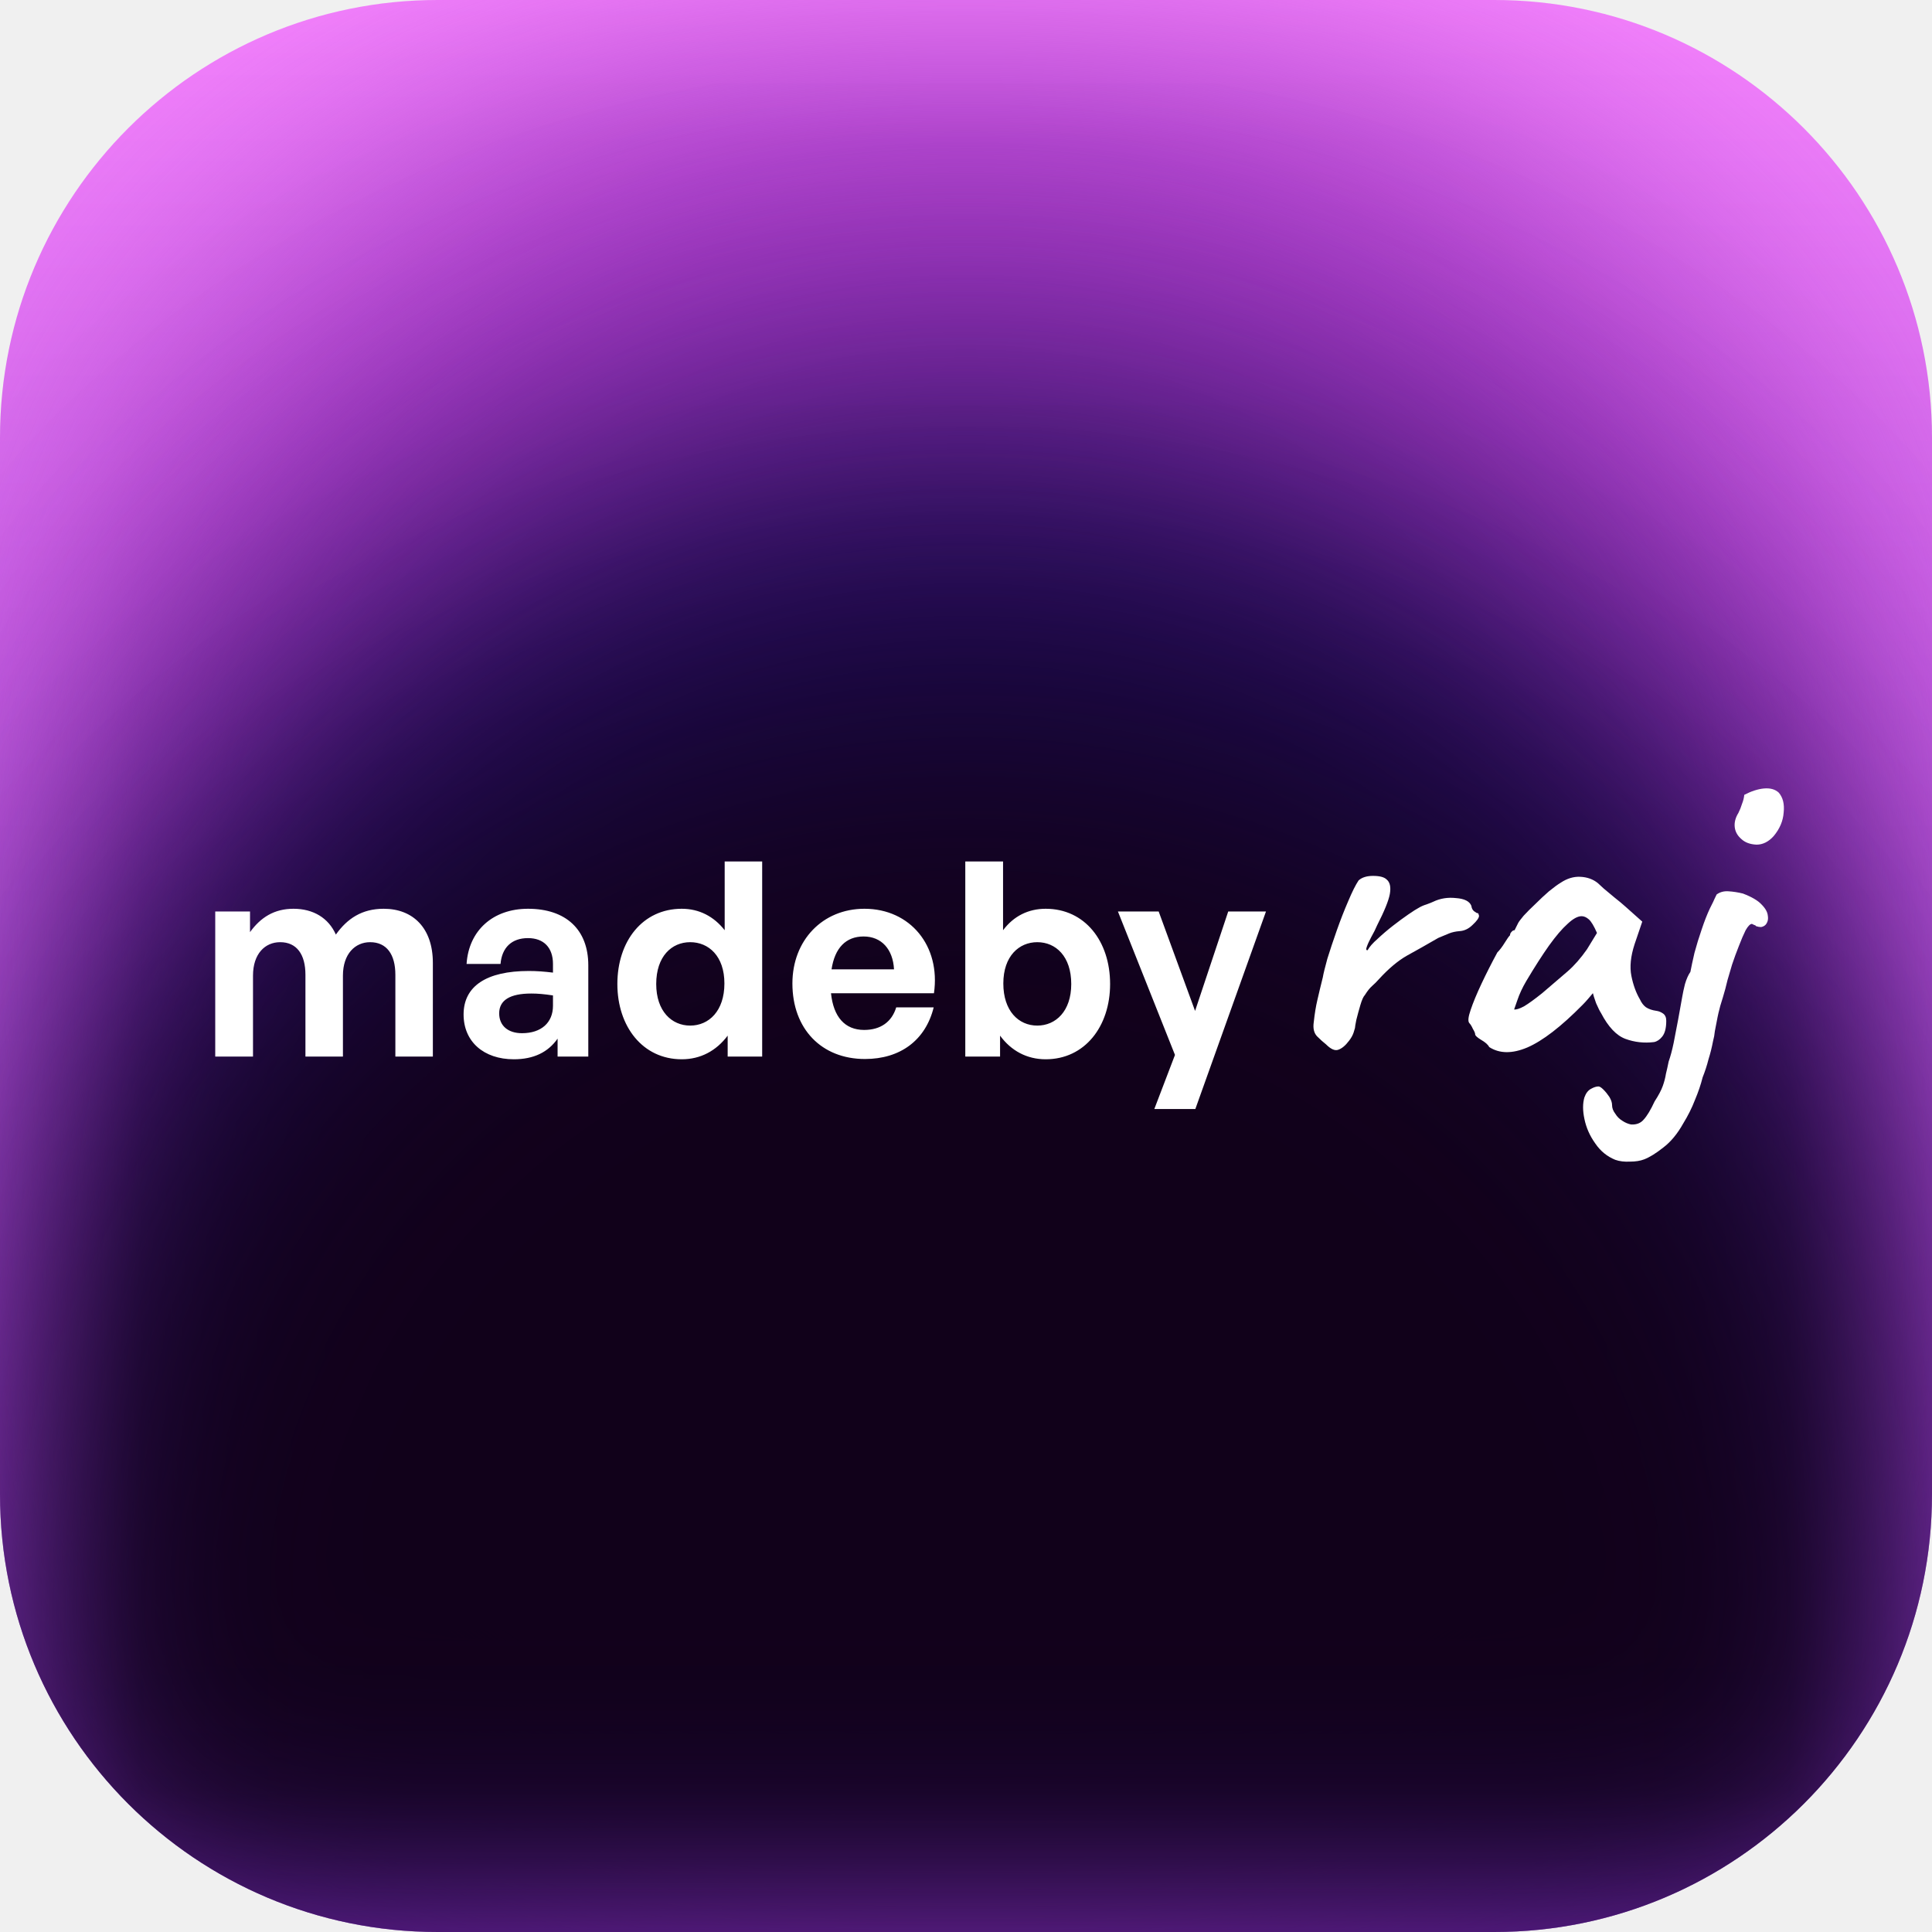
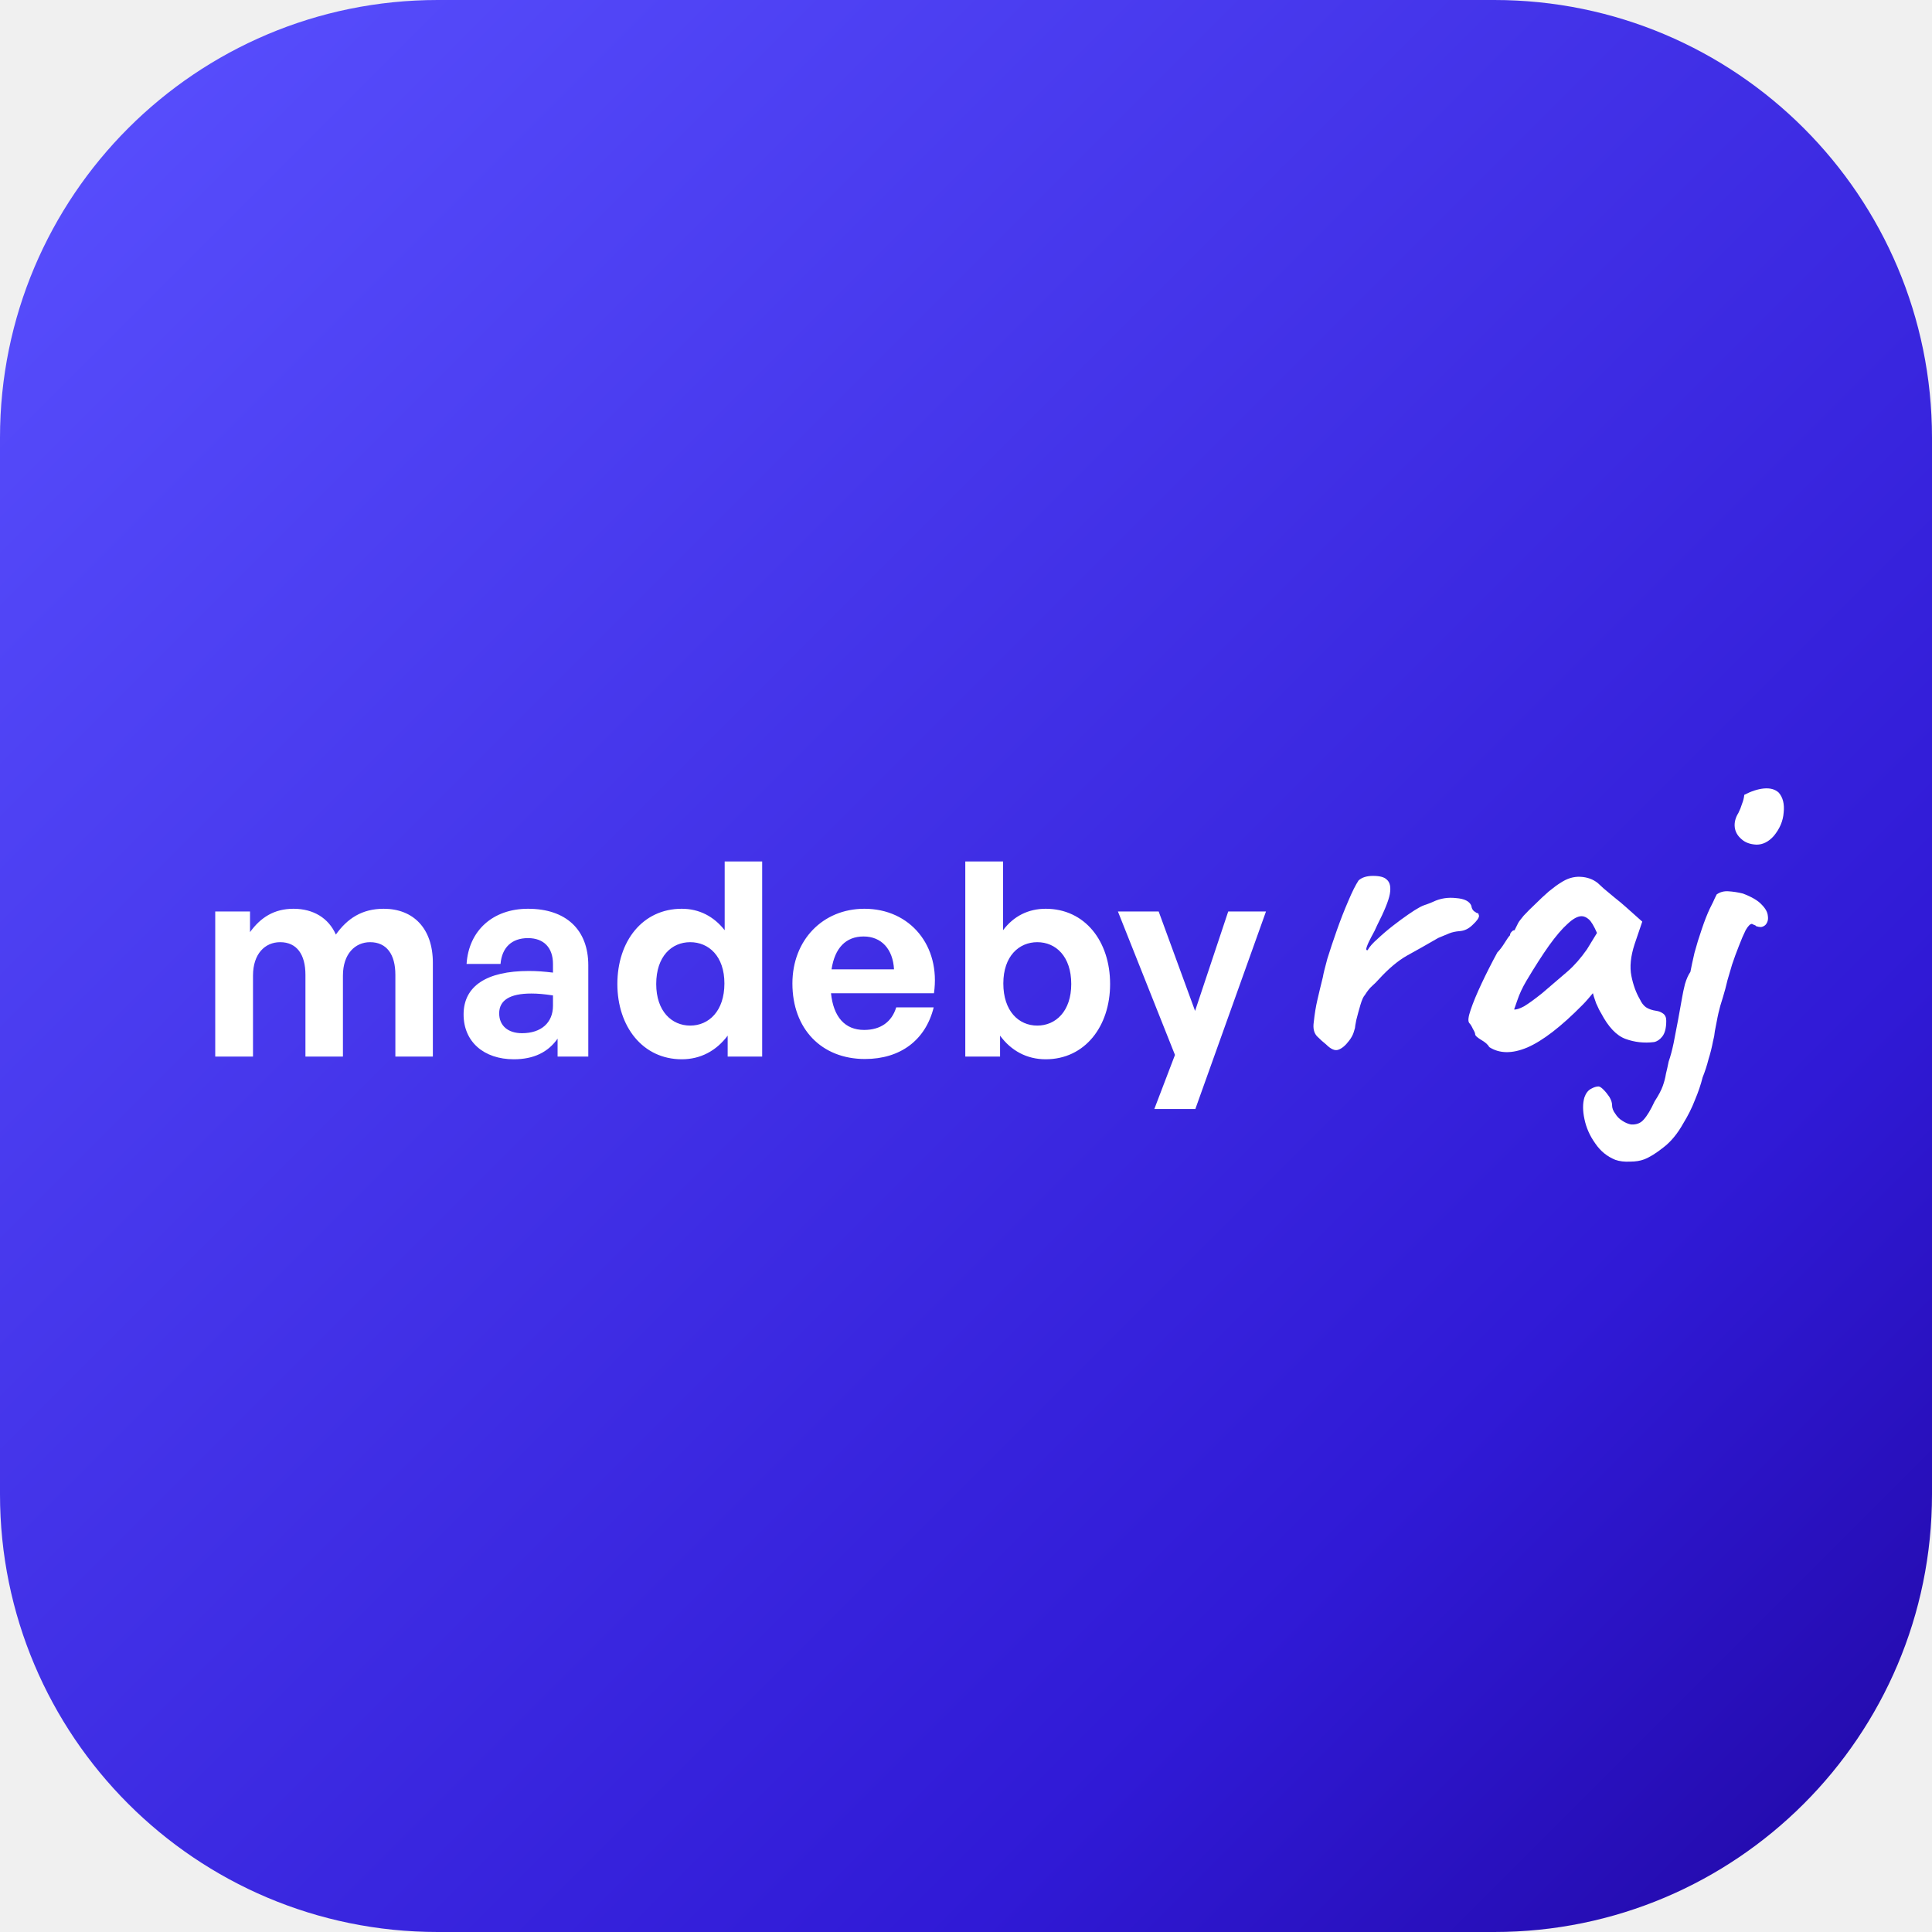
<svg xmlns="http://www.w3.org/2000/svg" width="128" height="128" viewBox="0 0 128 128" fill="none">
-   <g clip-path="url(#clip0_234_23)">
-     <rect width="128" height="128" rx="29" fill="url(#paint0_linear_234_23)" />
-     <g filter="url(#filter0_f_234_23)">
-       <circle cx="64" cy="64" r="64" transform="rotate(-180 64 64)" fill="#A236C3" />
-     </g>
-     <g filter="url(#filter1_f_234_23)">
-       <circle cx="64" cy="89.567" r="64" transform="rotate(-180 64 89.5669)" fill="#1D0A52" />
-     </g>
-     <g filter="url(#filter2_f_234_23)">
-       <circle cx="64" cy="110.87" r="64" transform="rotate(-180 64 110.87)" fill="#11011A" />
-     </g>
-     <path d="M16.762 70H14.26V60.388H16.564V61.756C17.266 60.784 18.166 60.208 19.444 60.208C20.758 60.208 21.766 60.82 22.252 61.918C23.008 60.856 23.98 60.208 25.42 60.208C27.364 60.208 28.678 61.486 28.678 63.79V70H26.194V64.582C26.194 63.232 25.618 62.422 24.52 62.422C23.53 62.422 22.72 63.196 22.72 64.636V70H20.236V64.582C20.236 63.232 19.66 62.422 18.562 62.422C17.554 62.422 16.762 63.196 16.762 64.636V70ZM36.942 70V68.812C36.312 69.712 35.358 70.18 34.044 70.18C32.046 70.18 30.714 69.01 30.714 67.21C30.714 65.338 32.226 64.33 35.034 64.33C35.574 64.33 36.042 64.366 36.636 64.438V63.862C36.636 62.782 36.024 62.152 34.98 62.152C33.9 62.152 33.252 62.782 33.162 63.862H30.912C31.056 61.648 32.658 60.208 34.98 60.208C37.5 60.208 38.976 61.594 38.976 63.952V70H36.942ZM33.072 67.138C33.072 67.948 33.648 68.452 34.584 68.452C35.862 68.452 36.636 67.75 36.636 66.634V65.95C36.042 65.86 35.628 65.824 35.196 65.824C33.774 65.824 33.072 66.274 33.072 67.138ZM40.902 65.194C40.902 62.35 42.576 60.208 45.168 60.208C46.32 60.208 47.292 60.712 48.012 61.63V57.076H50.496V70H48.21V68.614C47.454 69.622 46.41 70.18 45.168 70.18C42.576 70.18 40.902 68.002 40.902 65.194ZM43.476 65.194C43.476 66.994 44.502 67.948 45.726 67.948C46.968 67.948 47.994 66.976 47.994 65.158C47.994 63.34 46.95 62.422 45.726 62.422C44.502 62.422 43.476 63.358 43.476 65.194ZM57.306 70.162C54.425 70.162 52.499 68.164 52.499 65.158C52.499 62.296 54.498 60.208 57.27 60.208C60.312 60.208 62.328 62.674 61.877 65.806H55.056C55.218 67.372 55.974 68.236 57.252 68.236C58.349 68.236 59.087 67.696 59.376 66.742H61.859C61.319 68.92 59.645 70.162 57.306 70.162ZM57.215 62.044C56.045 62.044 55.307 62.8 55.092 64.222H59.231C59.16 62.89 58.404 62.044 57.215 62.044ZM73.547 65.194C73.547 68.002 71.873 70.18 69.281 70.18C68.039 70.18 66.995 69.622 66.257 68.614V70H63.953V57.076H66.455V61.63C67.157 60.694 68.129 60.208 69.281 60.208C71.873 60.208 73.547 62.35 73.547 65.194ZM70.973 65.194C70.973 63.358 69.947 62.422 68.723 62.422C67.517 62.422 66.473 63.34 66.473 65.158C66.473 66.976 67.481 67.948 68.723 67.948C69.947 67.948 70.973 66.994 70.973 65.194ZM83.875 60.388L79.195 73.474H76.477L77.845 69.892L74.065 60.388H76.765L79.177 66.976L81.373 60.388H83.875Z" fill="white" />
-     <path d="M87.85 69.19C87.67 69.05 87.47 68.87 87.25 68.65C87.05 68.43 86.98 68.12 87.04 67.72C87.1 67.16 87.18 66.67 87.28 66.25C87.38 65.81 87.5 65.31 87.64 64.75C87.68 64.51 87.78 64.1 87.94 63.52C88.12 62.94 88.33 62.31 88.57 61.63C88.81 60.95 89.06 60.31 89.32 59.71C89.58 59.09 89.81 58.63 90.01 58.33C90.23 58.13 90.55 58.03 90.97 58.03C91.41 58.03 91.71 58.11 91.87 58.27C92.09 58.45 92.16 58.77 92.08 59.23C92 59.67 91.72 60.36 91.24 61.3C91.14 61.54 91.01 61.8 90.85 62.08C90.71 62.34 90.61 62.56 90.55 62.74C90.49 62.9 90.51 62.97 90.61 62.95C90.73 62.73 90.95 62.48 91.27 62.2C91.59 61.9 91.93 61.61 92.29 61.33C92.65 61.05 92.99 60.8 93.31 60.58C93.63 60.36 93.85 60.22 93.97 60.16C94.13 60.06 94.31 59.98 94.51 59.92C94.73 59.84 94.88 59.78 94.96 59.74C95.42 59.52 95.92 59.44 96.46 59.5C97.02 59.54 97.36 59.71 97.48 60.01C97.5 60.17 97.56 60.29 97.66 60.37C97.78 60.45 97.84 60.49 97.84 60.49C97.92 60.49 97.96 60.52 97.96 60.58C97.98 60.64 97.99 60.67 97.99 60.67C97.99 60.81 97.85 61.01 97.57 61.27C97.31 61.53 97.02 61.67 96.7 61.69C96.44 61.71 96.21 61.76 96.01 61.84C95.81 61.92 95.57 62.02 95.29 62.14C94.53 62.58 93.84 62.97 93.22 63.31C92.62 63.65 92 64.17 91.36 64.87C91.22 65.03 91.07 65.18 90.91 65.32C90.75 65.46 90.59 65.66 90.43 65.92C90.33 66.02 90.23 66.24 90.13 66.58C90.03 66.92 89.94 67.25 89.86 67.57C89.8 67.87 89.77 68.05 89.77 68.11C89.77 68.11 89.74 68.21 89.68 68.41C89.62 68.59 89.52 68.77 89.38 68.95C89.14 69.27 88.9 69.47 88.66 69.55C88.44 69.63 88.17 69.51 87.85 69.19ZM98.664 69.37C98.584 69.21 98.404 69.05 98.124 68.89C97.864 68.73 97.734 68.61 97.734 68.53C97.734 68.45 97.684 68.33 97.584 68.17C97.504 67.99 97.424 67.86 97.344 67.78C97.244 67.66 97.274 67.37 97.434 66.91C97.594 66.43 97.834 65.85 98.154 65.17C98.474 64.49 98.824 63.8 99.204 63.1C99.364 62.94 99.524 62.73 99.684 62.47C99.844 62.21 99.964 62.04 100.044 61.96C100.044 61.88 100.074 61.81 100.134 61.75C100.194 61.67 100.264 61.63 100.344 61.63L100.584 61.15C100.624 61.07 100.744 60.91 100.944 60.67C101.164 60.43 101.424 60.17 101.724 59.89C102.024 59.59 102.324 59.31 102.624 59.05C102.944 58.79 103.204 58.6 103.404 58.48C103.824 58.2 104.254 58.07 104.694 58.09C105.154 58.11 105.544 58.25 105.864 58.51C105.924 58.57 106.054 58.69 106.254 58.87C106.474 59.05 106.714 59.25 106.974 59.47C107.254 59.69 107.494 59.89 107.694 60.07L108.804 61.06L108.294 62.56C108.034 63.36 107.964 64.06 108.084 64.66C108.204 65.26 108.394 65.78 108.654 66.22C108.754 66.44 108.884 66.61 109.044 66.73C109.224 66.85 109.454 66.93 109.734 66.97C109.894 66.99 110.044 67.05 110.184 67.15C110.324 67.25 110.394 67.41 110.394 67.63C110.394 68.11 110.304 68.46 110.124 68.68C109.964 68.88 109.784 69 109.584 69.04C108.924 69.12 108.294 69.05 107.694 68.83C107.094 68.61 106.554 68.04 106.074 67.12C105.994 67 105.884 66.78 105.744 66.46C105.624 66.12 105.554 65.9 105.534 65.8C105.454 65.9 105.344 66.03 105.204 66.19C105.084 66.33 104.964 66.46 104.844 66.58C103.424 68.02 102.204 68.96 101.184 69.4C100.184 69.82 99.344 69.81 98.664 69.37ZM100.314 66.88C100.454 66.9 100.674 66.83 100.974 66.67C101.274 66.49 101.674 66.2 102.174 65.8C102.854 65.22 103.414 64.74 103.854 64.36C104.294 63.98 104.724 63.49 105.144 62.89L105.804 61.81C105.604 61.35 105.424 61.05 105.264 60.91C105.104 60.77 104.944 60.7 104.784 60.7C104.524 60.7 104.214 60.87 103.854 61.21C103.494 61.53 103.084 62.01 102.624 62.65C102.184 63.27 101.684 64.05 101.124 64.99C100.864 65.43 100.664 65.86 100.524 66.28C100.384 66.68 100.314 66.88 100.314 66.88ZM107.013 76.84C106.473 76.62 106.033 76.26 105.693 75.76C105.333 75.26 105.093 74.72 104.973 74.14C104.853 73.58 104.853 73.1 104.973 72.7C105.073 72.42 105.223 72.23 105.423 72.13C105.603 72.03 105.763 71.98 105.903 71.98C105.983 71.98 106.093 72.05 106.233 72.19C106.373 72.33 106.503 72.49 106.623 72.67C106.743 72.87 106.803 73.05 106.803 73.21C106.803 73.41 106.873 73.6 107.013 73.78C107.133 73.98 107.293 74.14 107.493 74.26C107.673 74.38 107.863 74.46 108.063 74.5C108.423 74.52 108.703 74.41 108.903 74.17C109.123 73.93 109.363 73.53 109.623 72.97C109.883 72.57 110.063 72.23 110.163 71.95C110.263 71.67 110.333 71.4 110.373 71.14C110.433 70.9 110.493 70.63 110.553 70.33C110.673 69.99 110.783 69.58 110.883 69.1C110.983 68.6 111.083 68.08 111.183 67.54C111.283 67 111.373 66.5 111.453 66.04C111.493 65.8 111.553 65.52 111.633 65.2C111.733 64.86 111.853 64.59 111.993 64.39C112.053 64.07 112.143 63.65 112.263 63.13C112.403 62.61 112.563 62.09 112.743 61.57C112.923 61.03 113.103 60.57 113.283 60.19C113.363 60.03 113.433 59.89 113.493 59.77C113.553 59.63 113.633 59.46 113.733 59.26C113.953 59.1 114.213 59.03 114.513 59.05C114.833 59.07 115.153 59.12 115.473 59.2C116.053 59.42 116.463 59.66 116.703 59.92C116.963 60.18 117.103 60.43 117.123 60.67C117.163 60.91 117.113 61.11 116.973 61.27C116.893 61.35 116.793 61.4 116.673 61.42C116.573 61.42 116.463 61.4 116.343 61.36C116.323 61.32 116.273 61.29 116.193 61.27C116.113 61.23 116.073 61.21 116.073 61.21C115.953 61.21 115.813 61.35 115.653 61.63C115.513 61.91 115.363 62.26 115.203 62.68C115.043 63.08 114.893 63.49 114.753 63.91C114.633 64.31 114.533 64.65 114.453 64.93C114.453 64.95 114.403 65.15 114.303 65.53C114.203 65.89 114.093 66.26 113.973 66.64C113.873 67.02 113.813 67.27 113.793 67.39C113.713 67.79 113.653 68.1 113.613 68.32C113.593 68.54 113.553 68.76 113.493 68.98C113.413 69.4 113.313 69.8 113.193 70.18C113.093 70.58 112.963 70.98 112.803 71.38C112.683 71.86 112.513 72.36 112.293 72.88C112.093 73.4 111.833 73.92 111.513 74.44C111.133 75.12 110.693 75.65 110.193 76.03C109.713 76.41 109.293 76.67 108.933 76.81C108.673 76.91 108.363 76.96 108.003 76.96C107.623 76.98 107.293 76.94 107.013 76.84ZM115.383 55.6C115.123 55.38 114.973 55.12 114.933 54.82C114.893 54.5 114.973 54.18 115.173 53.86C115.273 53.66 115.353 53.46 115.413 53.26C115.493 53.06 115.543 52.86 115.563 52.66C116.023 52.42 116.453 52.28 116.853 52.24C117.273 52.2 117.603 52.29 117.843 52.51C118.123 52.83 118.233 53.27 118.173 53.83C118.133 54.39 117.913 54.91 117.513 55.39C117.173 55.77 116.793 55.96 116.373 55.96C115.953 55.94 115.623 55.82 115.383 55.6Z" fill="white" />
-   </g>
+   <rect width="128" height="128" rx="29" fill="url(#paint0_linear_235_31)" />
+   <path d="M16.762 70H14.26V60.388H16.564V61.756C17.266 60.784 18.166 60.208 19.444 60.208C20.758 60.208 21.766 60.82 22.252 61.918C23.008 60.856 23.98 60.208 25.42 60.208C27.364 60.208 28.678 61.486 28.678 63.79V70H26.194V64.582C26.194 63.232 25.618 62.422 24.52 62.422C23.53 62.422 22.72 63.196 22.72 64.636V70H20.236V64.582C20.236 63.232 19.66 62.422 18.562 62.422C17.554 62.422 16.762 63.196 16.762 64.636V70ZM36.942 70V68.812C36.312 69.712 35.358 70.18 34.044 70.18C32.046 70.18 30.714 69.01 30.714 67.21C30.714 65.338 32.226 64.33 35.034 64.33C35.574 64.33 36.042 64.366 36.636 64.438V63.862C36.636 62.782 36.024 62.152 34.98 62.152C33.9 62.152 33.252 62.782 33.162 63.862H30.912C31.056 61.648 32.658 60.208 34.98 60.208C37.5 60.208 38.976 61.594 38.976 63.952V70H36.942ZM33.072 67.138C33.072 67.948 33.648 68.452 34.584 68.452C35.862 68.452 36.636 67.75 36.636 66.634V65.95C36.042 65.86 35.628 65.824 35.196 65.824C33.774 65.824 33.072 66.274 33.072 67.138ZM40.902 65.194C40.902 62.35 42.576 60.208 45.168 60.208C46.32 60.208 47.292 60.712 48.012 61.63V57.076H50.496V70H48.21V68.614C47.454 69.622 46.41 70.18 45.168 70.18C42.576 70.18 40.902 68.002 40.902 65.194ZM43.476 65.194C43.476 66.994 44.502 67.948 45.726 67.948C46.968 67.948 47.994 66.976 47.994 65.158C47.994 63.34 46.95 62.422 45.726 62.422C44.502 62.422 43.476 63.358 43.476 65.194ZM57.306 70.162C54.425 70.162 52.499 68.164 52.499 65.158C52.499 62.296 54.498 60.208 57.27 60.208C60.312 60.208 62.328 62.674 61.877 65.806H55.056C55.218 67.372 55.974 68.236 57.252 68.236C58.349 68.236 59.087 67.696 59.376 66.742H61.859C61.319 68.92 59.645 70.162 57.306 70.162ZM57.215 62.044C56.045 62.044 55.307 62.8 55.092 64.222H59.231C59.16 62.89 58.404 62.044 57.215 62.044ZM73.547 65.194C73.547 68.002 71.873 70.18 69.281 70.18C68.039 70.18 66.995 69.622 66.257 68.614V70H63.953V57.076H66.455V61.63C67.157 60.694 68.129 60.208 69.281 60.208C71.873 60.208 73.547 62.35 73.547 65.194ZM70.973 65.194C70.973 63.358 69.947 62.422 68.723 62.422C67.517 62.422 66.473 63.34 66.473 65.158C66.473 66.976 67.481 67.948 68.723 67.948C69.947 67.948 70.973 66.994 70.973 65.194ZM83.875 60.388L79.195 73.474H76.477L77.845 69.892L74.065 60.388H76.765L79.177 66.976L81.373 60.388H83.875Z" fill="white" />
+   <path d="M87.85 69.19C87.67 69.05 87.47 68.87 87.25 68.65C87.05 68.43 86.98 68.12 87.04 67.72C87.1 67.16 87.18 66.67 87.28 66.25C87.38 65.81 87.5 65.31 87.64 64.75C87.68 64.51 87.78 64.1 87.94 63.52C88.12 62.94 88.33 62.31 88.57 61.63C88.81 60.95 89.06 60.31 89.32 59.71C89.58 59.09 89.81 58.63 90.01 58.33C90.23 58.13 90.55 58.03 90.97 58.03C91.41 58.03 91.71 58.11 91.87 58.27C92.09 58.45 92.16 58.77 92.08 59.23C92 59.67 91.72 60.36 91.24 61.3C91.14 61.54 91.01 61.8 90.85 62.08C90.71 62.34 90.61 62.56 90.55 62.74C90.49 62.9 90.51 62.97 90.61 62.95C90.73 62.73 90.95 62.48 91.27 62.2C91.59 61.9 91.93 61.61 92.29 61.33C92.65 61.05 92.99 60.8 93.31 60.58C93.63 60.36 93.85 60.22 93.97 60.16C94.13 60.06 94.31 59.98 94.51 59.92C94.73 59.84 94.88 59.78 94.96 59.74C95.42 59.52 95.92 59.44 96.46 59.5C97.02 59.54 97.36 59.71 97.48 60.01C97.5 60.17 97.56 60.29 97.66 60.37C97.78 60.45 97.84 60.49 97.84 60.49C97.92 60.49 97.96 60.52 97.96 60.58C97.98 60.64 97.99 60.67 97.99 60.67C97.99 60.81 97.85 61.01 97.57 61.27C97.31 61.53 97.02 61.67 96.7 61.69C96.44 61.71 96.21 61.76 96.01 61.84C95.81 61.92 95.57 62.02 95.29 62.14C94.53 62.58 93.84 62.97 93.22 63.31C92.62 63.65 92 64.17 91.36 64.87C91.22 65.03 91.07 65.18 90.91 65.32C90.75 65.46 90.59 65.66 90.43 65.92C90.33 66.02 90.23 66.24 90.13 66.58C90.03 66.92 89.94 67.25 89.86 67.57C89.8 67.87 89.77 68.05 89.77 68.11C89.77 68.11 89.74 68.21 89.68 68.41C89.62 68.59 89.52 68.77 89.38 68.95C89.14 69.27 88.9 69.47 88.66 69.55C88.44 69.63 88.17 69.51 87.85 69.19ZM98.664 69.37C98.584 69.21 98.404 69.05 98.124 68.89C97.864 68.73 97.734 68.61 97.734 68.53C97.734 68.45 97.684 68.33 97.584 68.17C97.504 67.99 97.424 67.86 97.344 67.78C97.244 67.66 97.274 67.37 97.434 66.91C97.594 66.43 97.834 65.85 98.154 65.17C98.474 64.49 98.824 63.8 99.204 63.1C99.364 62.94 99.524 62.73 99.684 62.47C99.844 62.21 99.964 62.04 100.044 61.96C100.044 61.88 100.074 61.81 100.134 61.75C100.194 61.67 100.264 61.63 100.344 61.63L100.584 61.15C100.624 61.07 100.744 60.91 100.944 60.67C101.164 60.43 101.424 60.17 101.724 59.89C102.024 59.59 102.324 59.31 102.624 59.05C102.944 58.79 103.204 58.6 103.404 58.48C103.824 58.2 104.254 58.07 104.694 58.09C105.154 58.11 105.544 58.25 105.864 58.51C105.924 58.57 106.054 58.69 106.254 58.87C106.474 59.05 106.714 59.25 106.974 59.47C107.254 59.69 107.494 59.89 107.694 60.07L108.804 61.06L108.294 62.56C108.034 63.36 107.964 64.06 108.084 64.66C108.204 65.26 108.394 65.78 108.654 66.22C108.754 66.44 108.884 66.61 109.044 66.73C109.224 66.85 109.454 66.93 109.734 66.97C109.894 66.99 110.044 67.05 110.184 67.15C110.324 67.25 110.394 67.41 110.394 67.63C110.394 68.11 110.304 68.46 110.124 68.68C109.964 68.88 109.784 69 109.584 69.04C108.924 69.12 108.294 69.05 107.694 68.83C107.094 68.61 106.554 68.04 106.074 67.12C105.994 67 105.884 66.78 105.744 66.46C105.624 66.12 105.554 65.9 105.534 65.8C105.454 65.9 105.344 66.03 105.204 66.19C105.084 66.33 104.964 66.46 104.844 66.58C103.424 68.02 102.204 68.96 101.184 69.4C100.184 69.82 99.344 69.81 98.664 69.37ZM100.314 66.88C100.454 66.9 100.674 66.83 100.974 66.67C101.274 66.49 101.674 66.2 102.174 65.8C102.854 65.22 103.414 64.74 103.854 64.36C104.294 63.98 104.724 63.49 105.144 62.89L105.804 61.81C105.604 61.35 105.424 61.05 105.264 60.91C105.104 60.77 104.944 60.7 104.784 60.7C104.524 60.7 104.214 60.87 103.854 61.21C103.494 61.53 103.084 62.01 102.624 62.65C102.184 63.27 101.684 64.05 101.124 64.99C100.864 65.43 100.664 65.86 100.524 66.28C100.384 66.68 100.314 66.88 100.314 66.88ZM107.013 76.84C106.473 76.62 106.033 76.26 105.693 75.76C105.333 75.26 105.093 74.72 104.973 74.14C104.853 73.58 104.853 73.1 104.973 72.7C105.073 72.42 105.223 72.23 105.423 72.13C105.603 72.03 105.763 71.98 105.903 71.98C105.983 71.98 106.093 72.05 106.233 72.19C106.373 72.33 106.503 72.49 106.623 72.67C106.743 72.87 106.803 73.05 106.803 73.21C106.803 73.41 106.873 73.6 107.013 73.78C107.133 73.98 107.293 74.14 107.493 74.26C107.673 74.38 107.863 74.46 108.063 74.5C108.423 74.52 108.703 74.41 108.903 74.17C109.123 73.93 109.363 73.53 109.623 72.97C109.883 72.57 110.063 72.23 110.163 71.95C110.263 71.67 110.333 71.4 110.373 71.14C110.433 70.9 110.493 70.63 110.553 70.33C110.673 69.99 110.783 69.58 110.883 69.1C110.983 68.6 111.083 68.08 111.183 67.54C111.283 67 111.373 66.5 111.453 66.04C111.493 65.8 111.553 65.52 111.633 65.2C111.733 64.86 111.853 64.59 111.993 64.39C112.053 64.07 112.143 63.65 112.263 63.13C112.403 62.61 112.563 62.09 112.743 61.57C112.923 61.03 113.103 60.57 113.283 60.19C113.363 60.03 113.433 59.89 113.493 59.77C113.553 59.63 113.633 59.46 113.733 59.26C113.953 59.1 114.213 59.03 114.513 59.05C114.833 59.07 115.153 59.12 115.473 59.2C116.053 59.42 116.463 59.66 116.703 59.92C116.963 60.18 117.103 60.43 117.123 60.67C117.163 60.91 117.113 61.11 116.973 61.27C116.893 61.35 116.793 61.4 116.673 61.42C116.573 61.42 116.463 61.4 116.343 61.36C116.323 61.32 116.273 61.29 116.193 61.27C116.113 61.23 116.073 61.21 116.073 61.21C115.953 61.21 115.813 61.35 115.653 61.63C115.513 61.91 115.363 62.26 115.203 62.68C115.043 63.08 114.893 63.49 114.753 63.91C114.633 64.31 114.533 64.65 114.453 64.93C114.453 64.95 114.403 65.15 114.303 65.53C114.203 65.89 114.093 66.26 113.973 66.64C113.873 67.02 113.813 67.27 113.793 67.39C113.713 67.79 113.653 68.1 113.613 68.32C113.593 68.54 113.553 68.76 113.493 68.98C113.413 69.4 113.313 69.8 113.193 70.18C113.093 70.58 112.963 70.98 112.803 71.38C112.683 71.86 112.513 72.36 112.293 72.88C112.093 73.4 111.833 73.92 111.513 74.44C111.133 75.12 110.693 75.65 110.193 76.03C109.713 76.41 109.293 76.67 108.933 76.81C108.673 76.91 108.363 76.96 108.003 76.96C107.623 76.98 107.293 76.94 107.013 76.84ZM115.383 55.6C115.123 55.38 114.973 55.12 114.933 54.82C114.893 54.5 114.973 54.18 115.173 53.86C115.273 53.66 115.353 53.46 115.413 53.26C115.493 53.06 115.543 52.86 115.563 52.66C116.023 52.42 116.453 52.28 116.853 52.24C117.273 52.2 117.603 52.29 117.843 52.51C118.123 52.83 118.233 53.27 118.173 53.83C118.133 54.39 117.913 54.91 117.513 55.39C117.173 55.77 116.793 55.96 116.373 55.96C115.953 55.94 115.623 55.82 115.383 55.6Z" fill="white" />
  <defs>
-     <filter id="filter0_f_234_23" x="-20" y="-20" width="168" height="168" filterUnits="userSpaceOnUse" color-interpolation-filters="sRGB">
-       <feFlood flood-opacity="0" result="BackgroundImageFix" />
-       <feBlend mode="normal" in="SourceGraphic" in2="BackgroundImageFix" result="shape" />
-       <feGaussianBlur stdDeviation="10" result="effect1_foregroundBlur_234_23" />
-     </filter>
-     <filter id="filter1_f_234_23" x="-20" y="5.567" width="168" height="168" filterUnits="userSpaceOnUse" color-interpolation-filters="sRGB">
-       <feFlood flood-opacity="0" result="BackgroundImageFix" />
-       <feBlend mode="normal" in="SourceGraphic" in2="BackgroundImageFix" result="shape" />
-       <feGaussianBlur stdDeviation="10" result="effect1_foregroundBlur_234_23" />
-     </filter>
-     <filter id="filter2_f_234_23" x="-20" y="26.87" width="168" height="168" filterUnits="userSpaceOnUse" color-interpolation-filters="sRGB">
-       <feFlood flood-opacity="0" result="BackgroundImageFix" />
-       <feBlend mode="normal" in="SourceGraphic" in2="BackgroundImageFix" result="shape" />
-       <feGaussianBlur stdDeviation="10" result="effect1_foregroundBlur_234_23" />
-     </filter>
-     <linearGradient id="paint0_linear_234_23" x1="64" y1="0" x2="64" y2="128" gradientUnits="userSpaceOnUse">
-       <stop stop-color="#F785FF" />
-       <stop offset="1" stop-color="#832BC1" />
+     <linearGradient id="paint0_linear_235_31" x1="0" y1="0" x2="128" y2="128" gradientUnits="userSpaceOnUse">
+       <stop stop-color="#5A51FF" />
+       <stop offset="0.75" stop-color="#301AD6" />
+       <stop offset="1" stop-color="#2107A3" />
    </linearGradient>
-     <clipPath id="clip0_234_23">
-       <rect width="128" height="128" rx="29" fill="white" />
-     </clipPath>
  </defs>
</svg>
